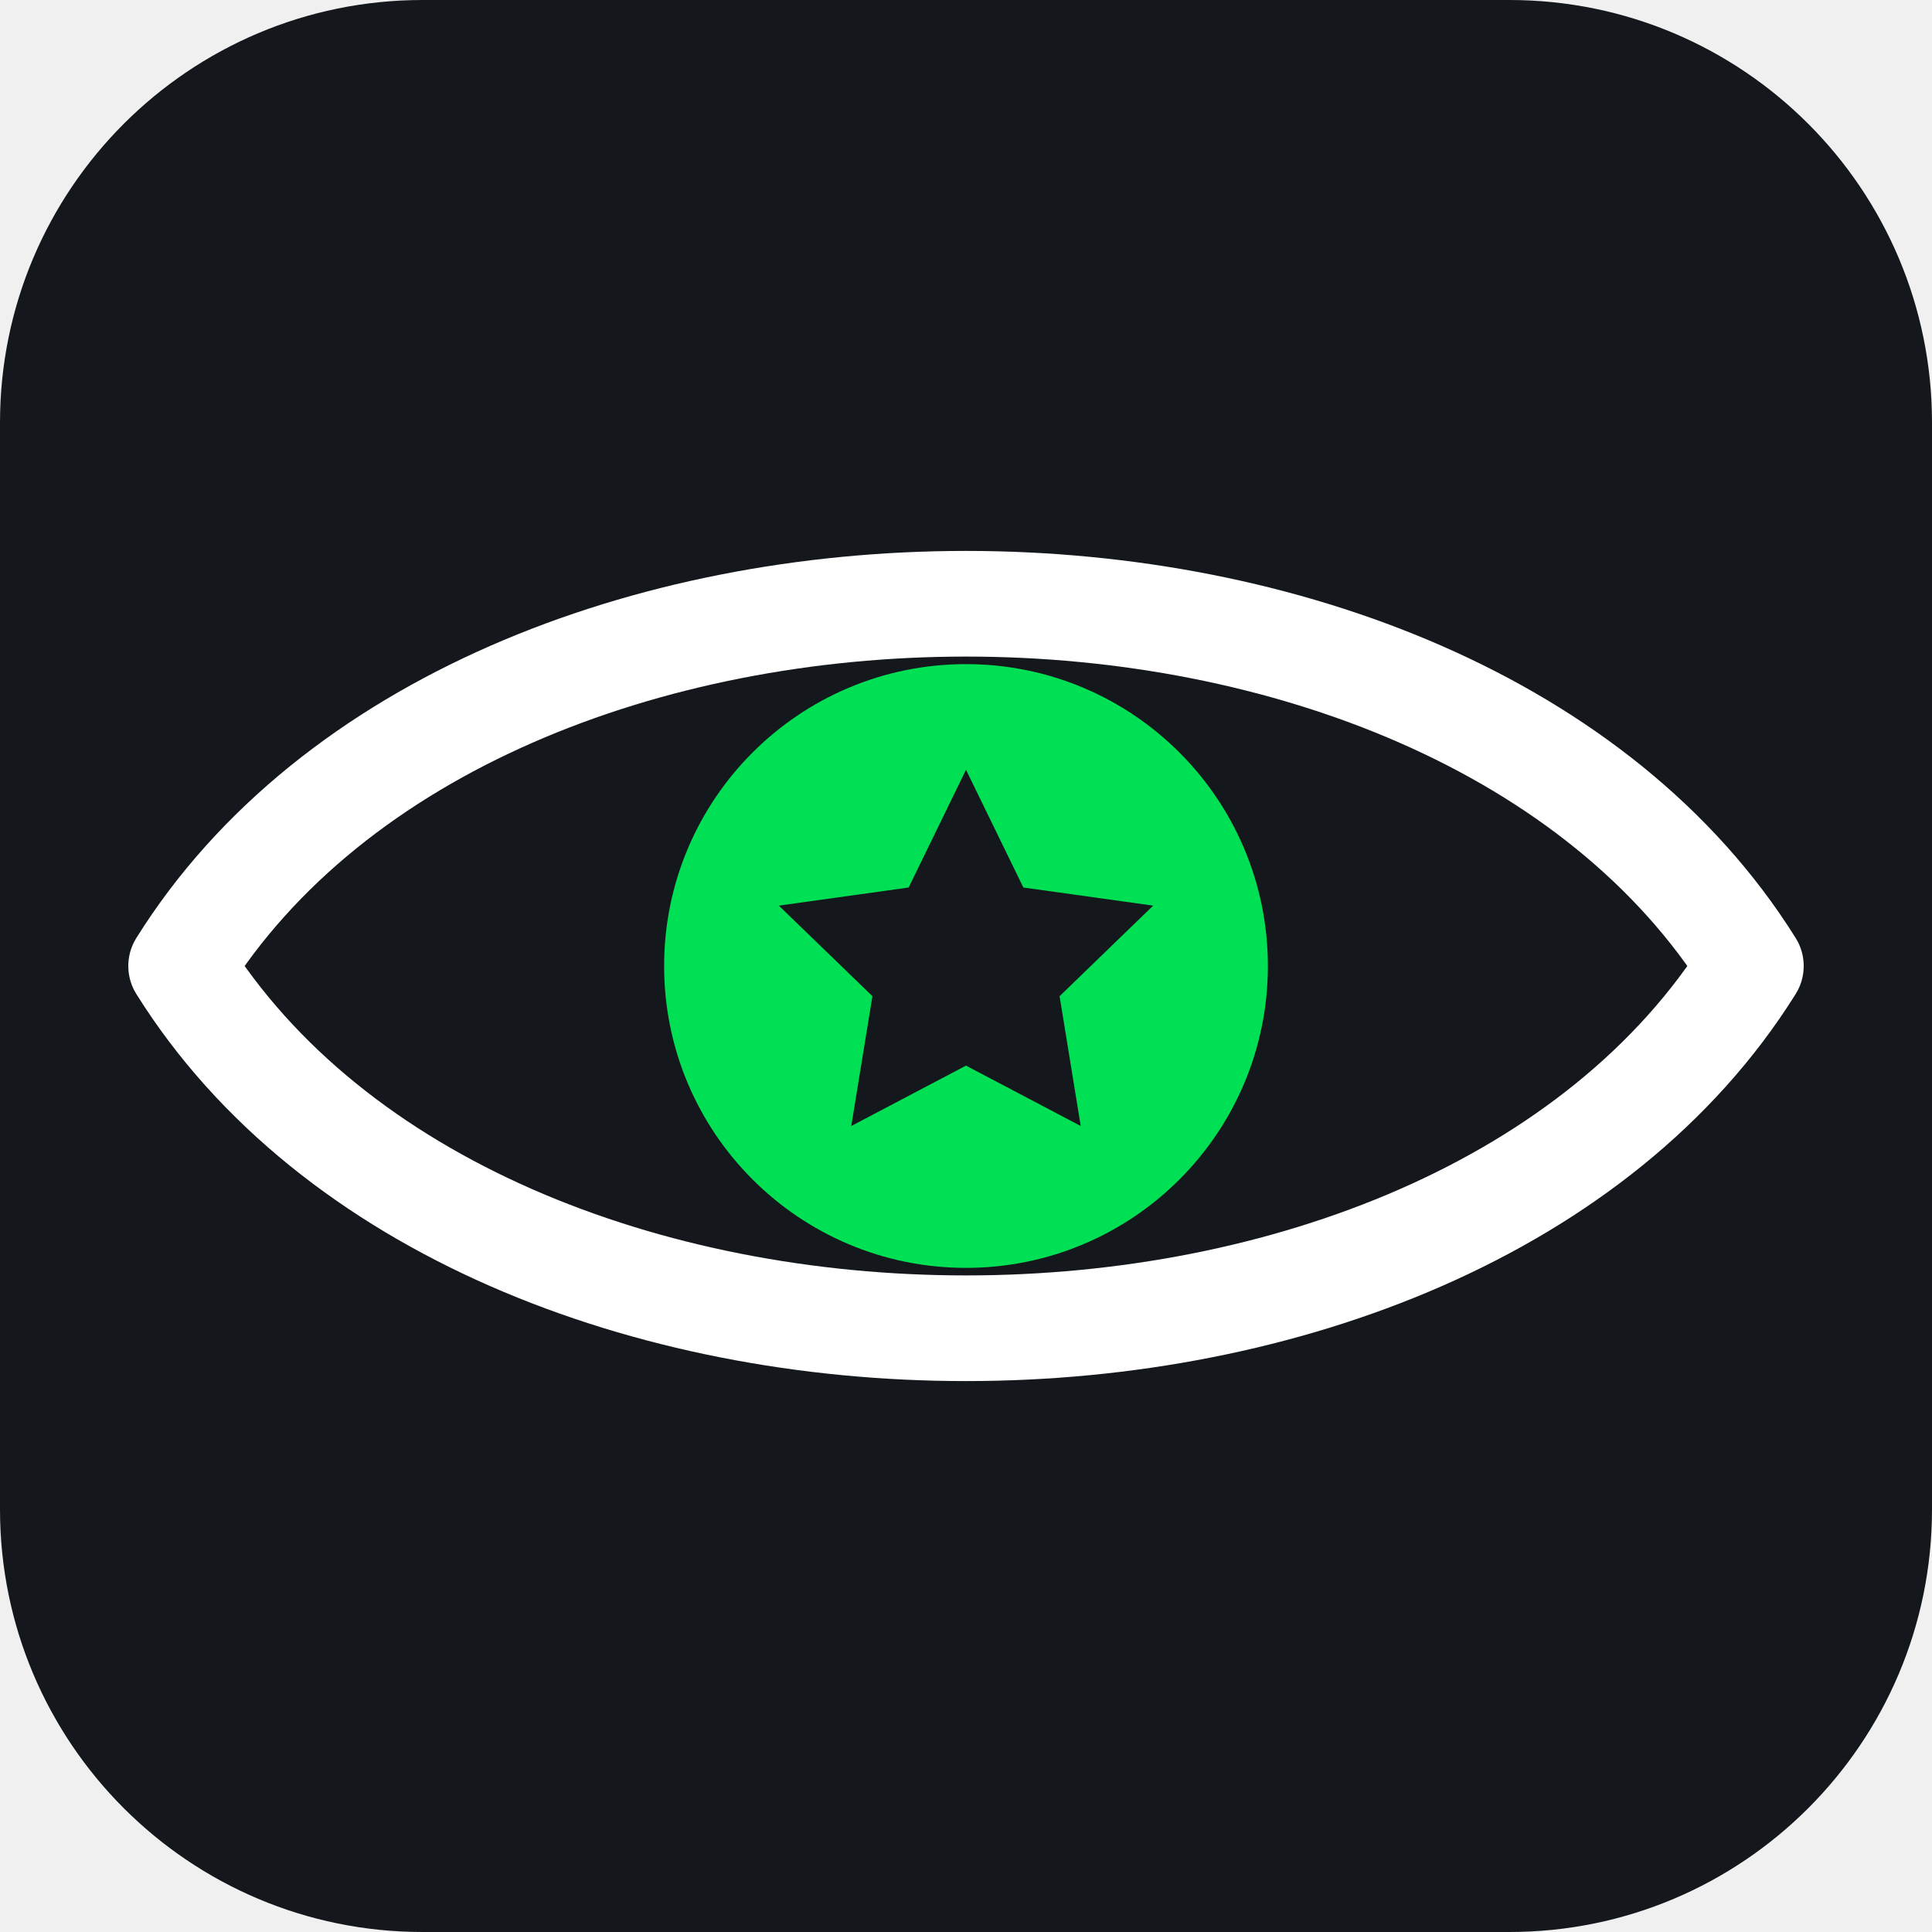
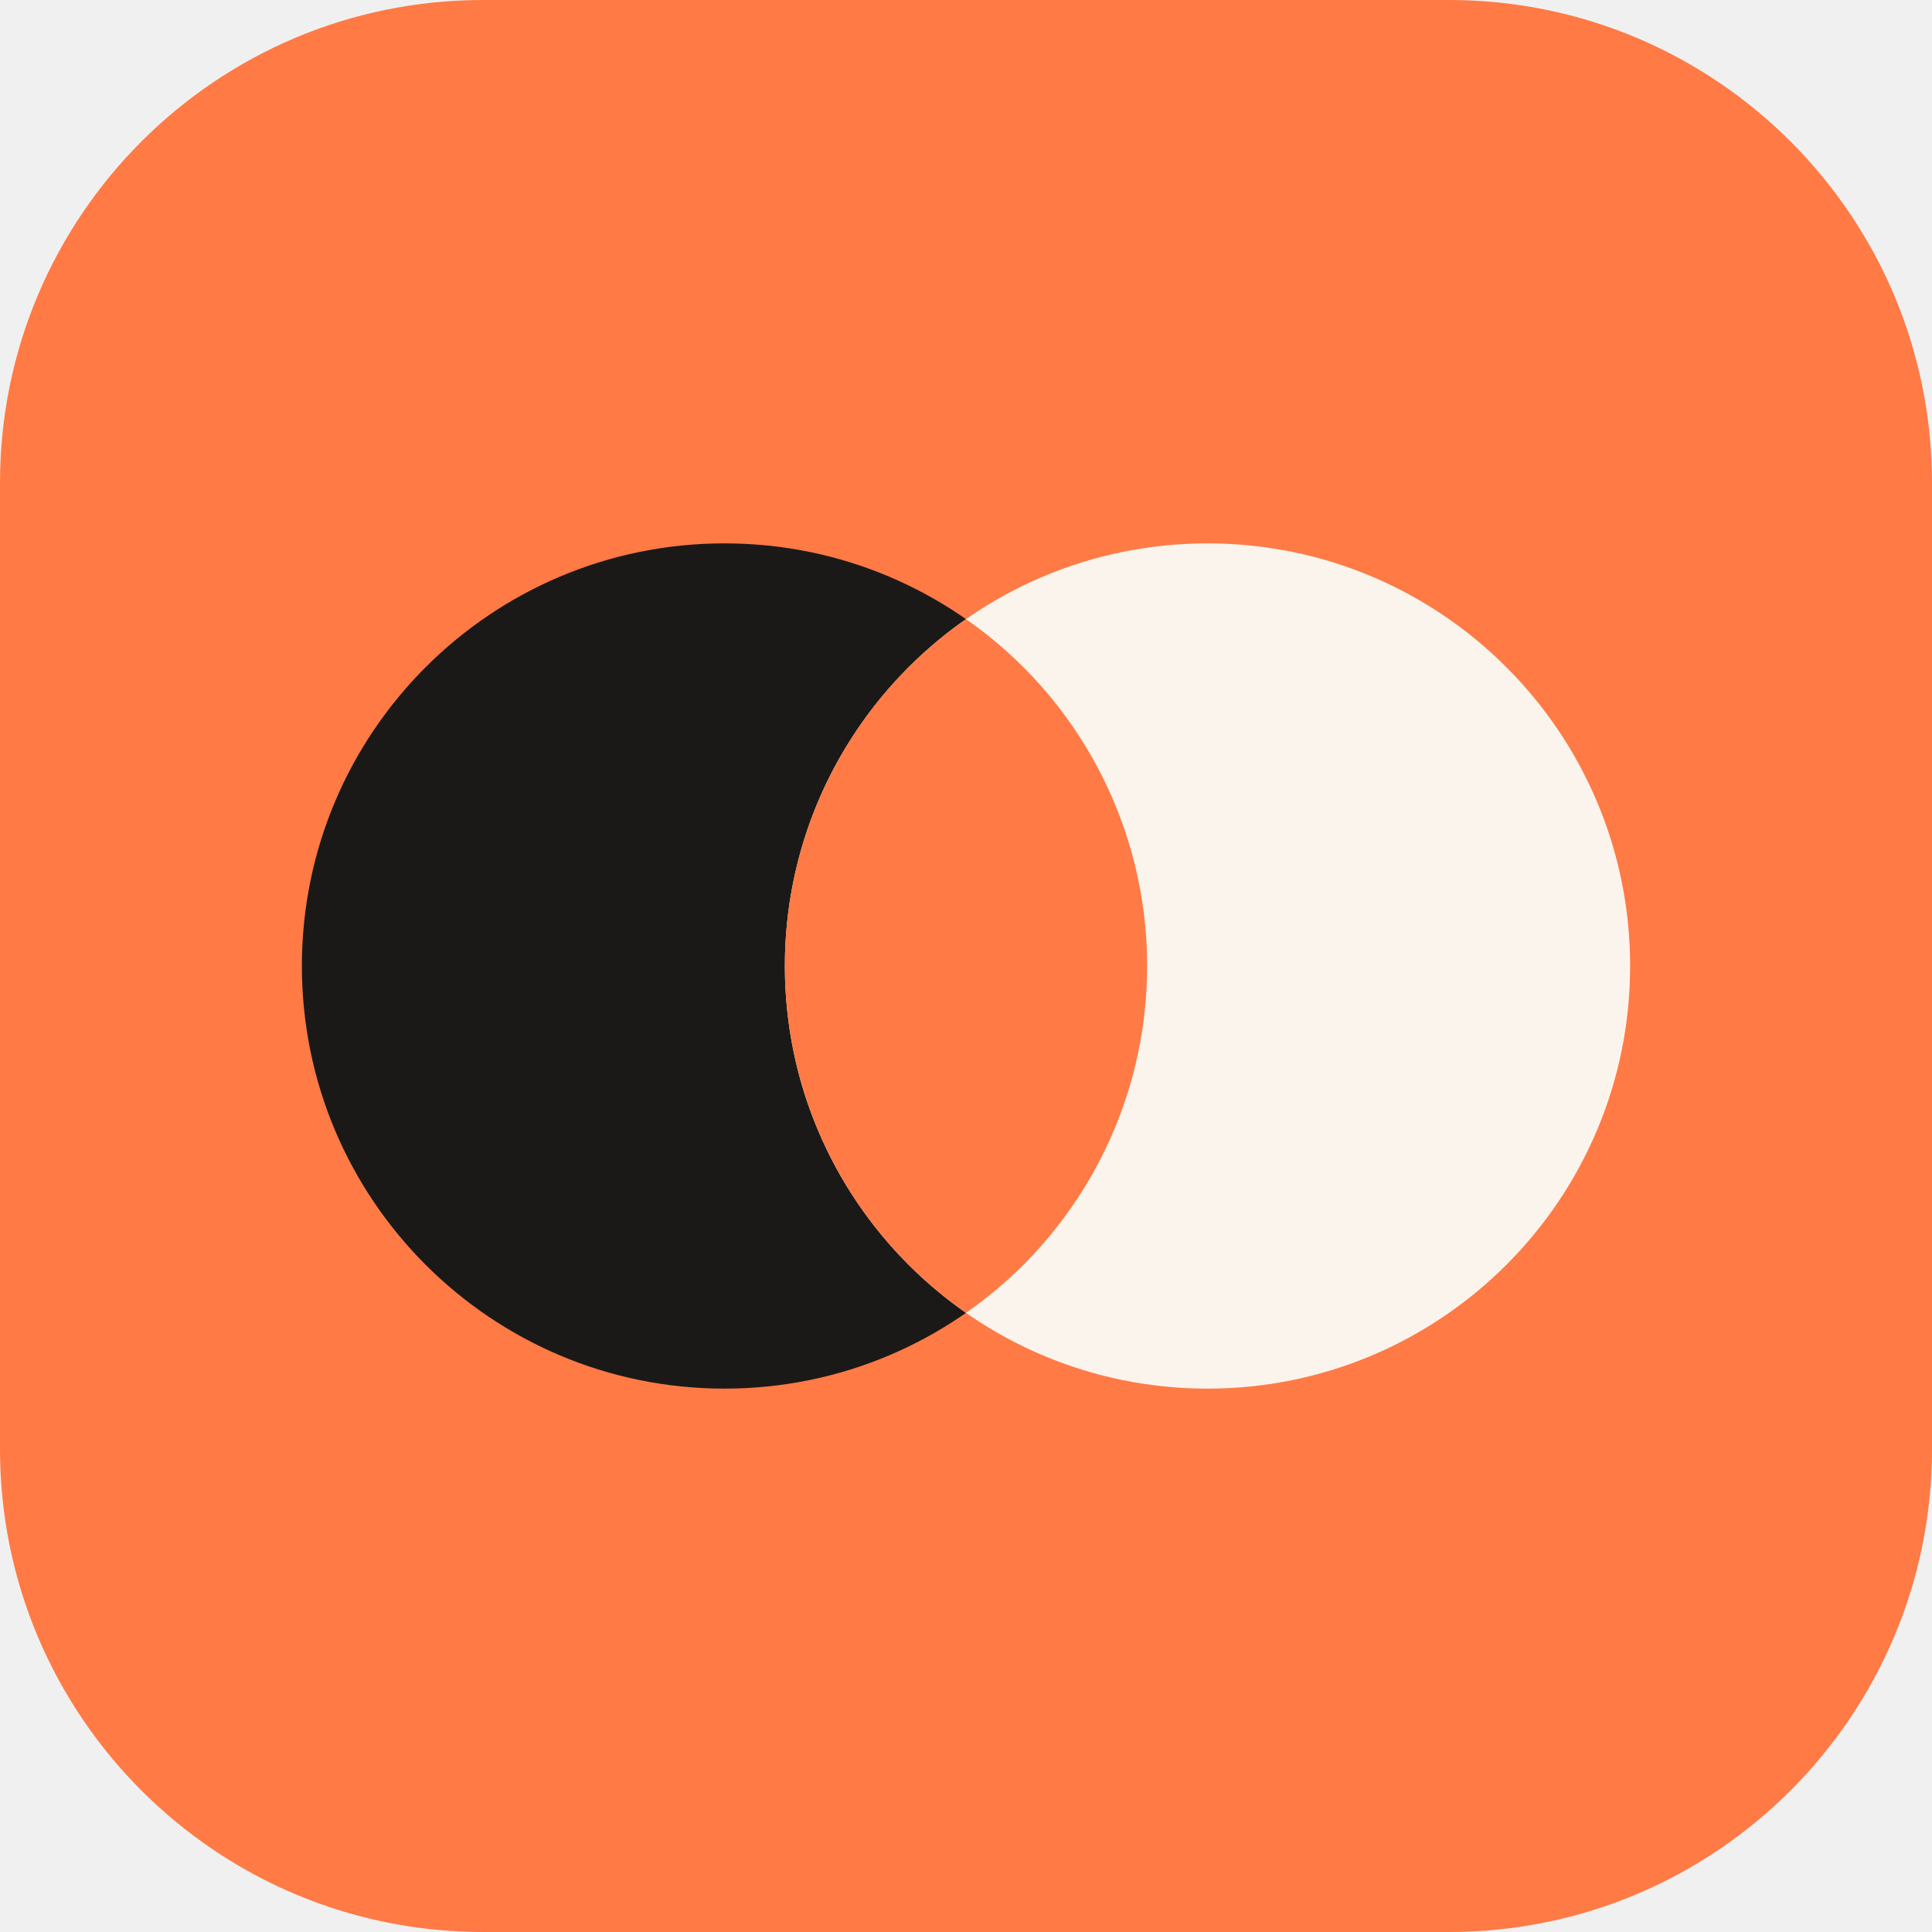
<svg xmlns="http://www.w3.org/2000/svg" viewBox="0 0 64 64">
-   <rect width="64" height="64" rx="14" fill="#14181c" />
-   <path d="M6 32 C16 16 48 16 58 32 C48 48 16 48 6 32 Z" fill="none" stroke="#fff" stroke-width="3.5" stroke-linejoin="round" />
-   <circle cx="32" cy="32" r="10" fill="#00e054" />
-   <path d="M32 25.5l1.9 3.9 4.3.6-3.1 3 .7 4.3-3.8-2-3.8 2 .7-4.3-3.1-3 4.3-.6z" fill="#14181c" />
+   <rect width="64" height="64" rx="16" fill="#ff7a45" />
+   <circle cx="24" cy="32" r="14" fill="#1b1918" />
+   <circle cx="40" cy="32" r="14" fill="#fbf4ec" />
+   <path d="M32 20.51 A14 14 0 0 1 32 43.49 A14 14 0 0 1 32 20.51 Z" fill="#ff7a45" />
</svg>
